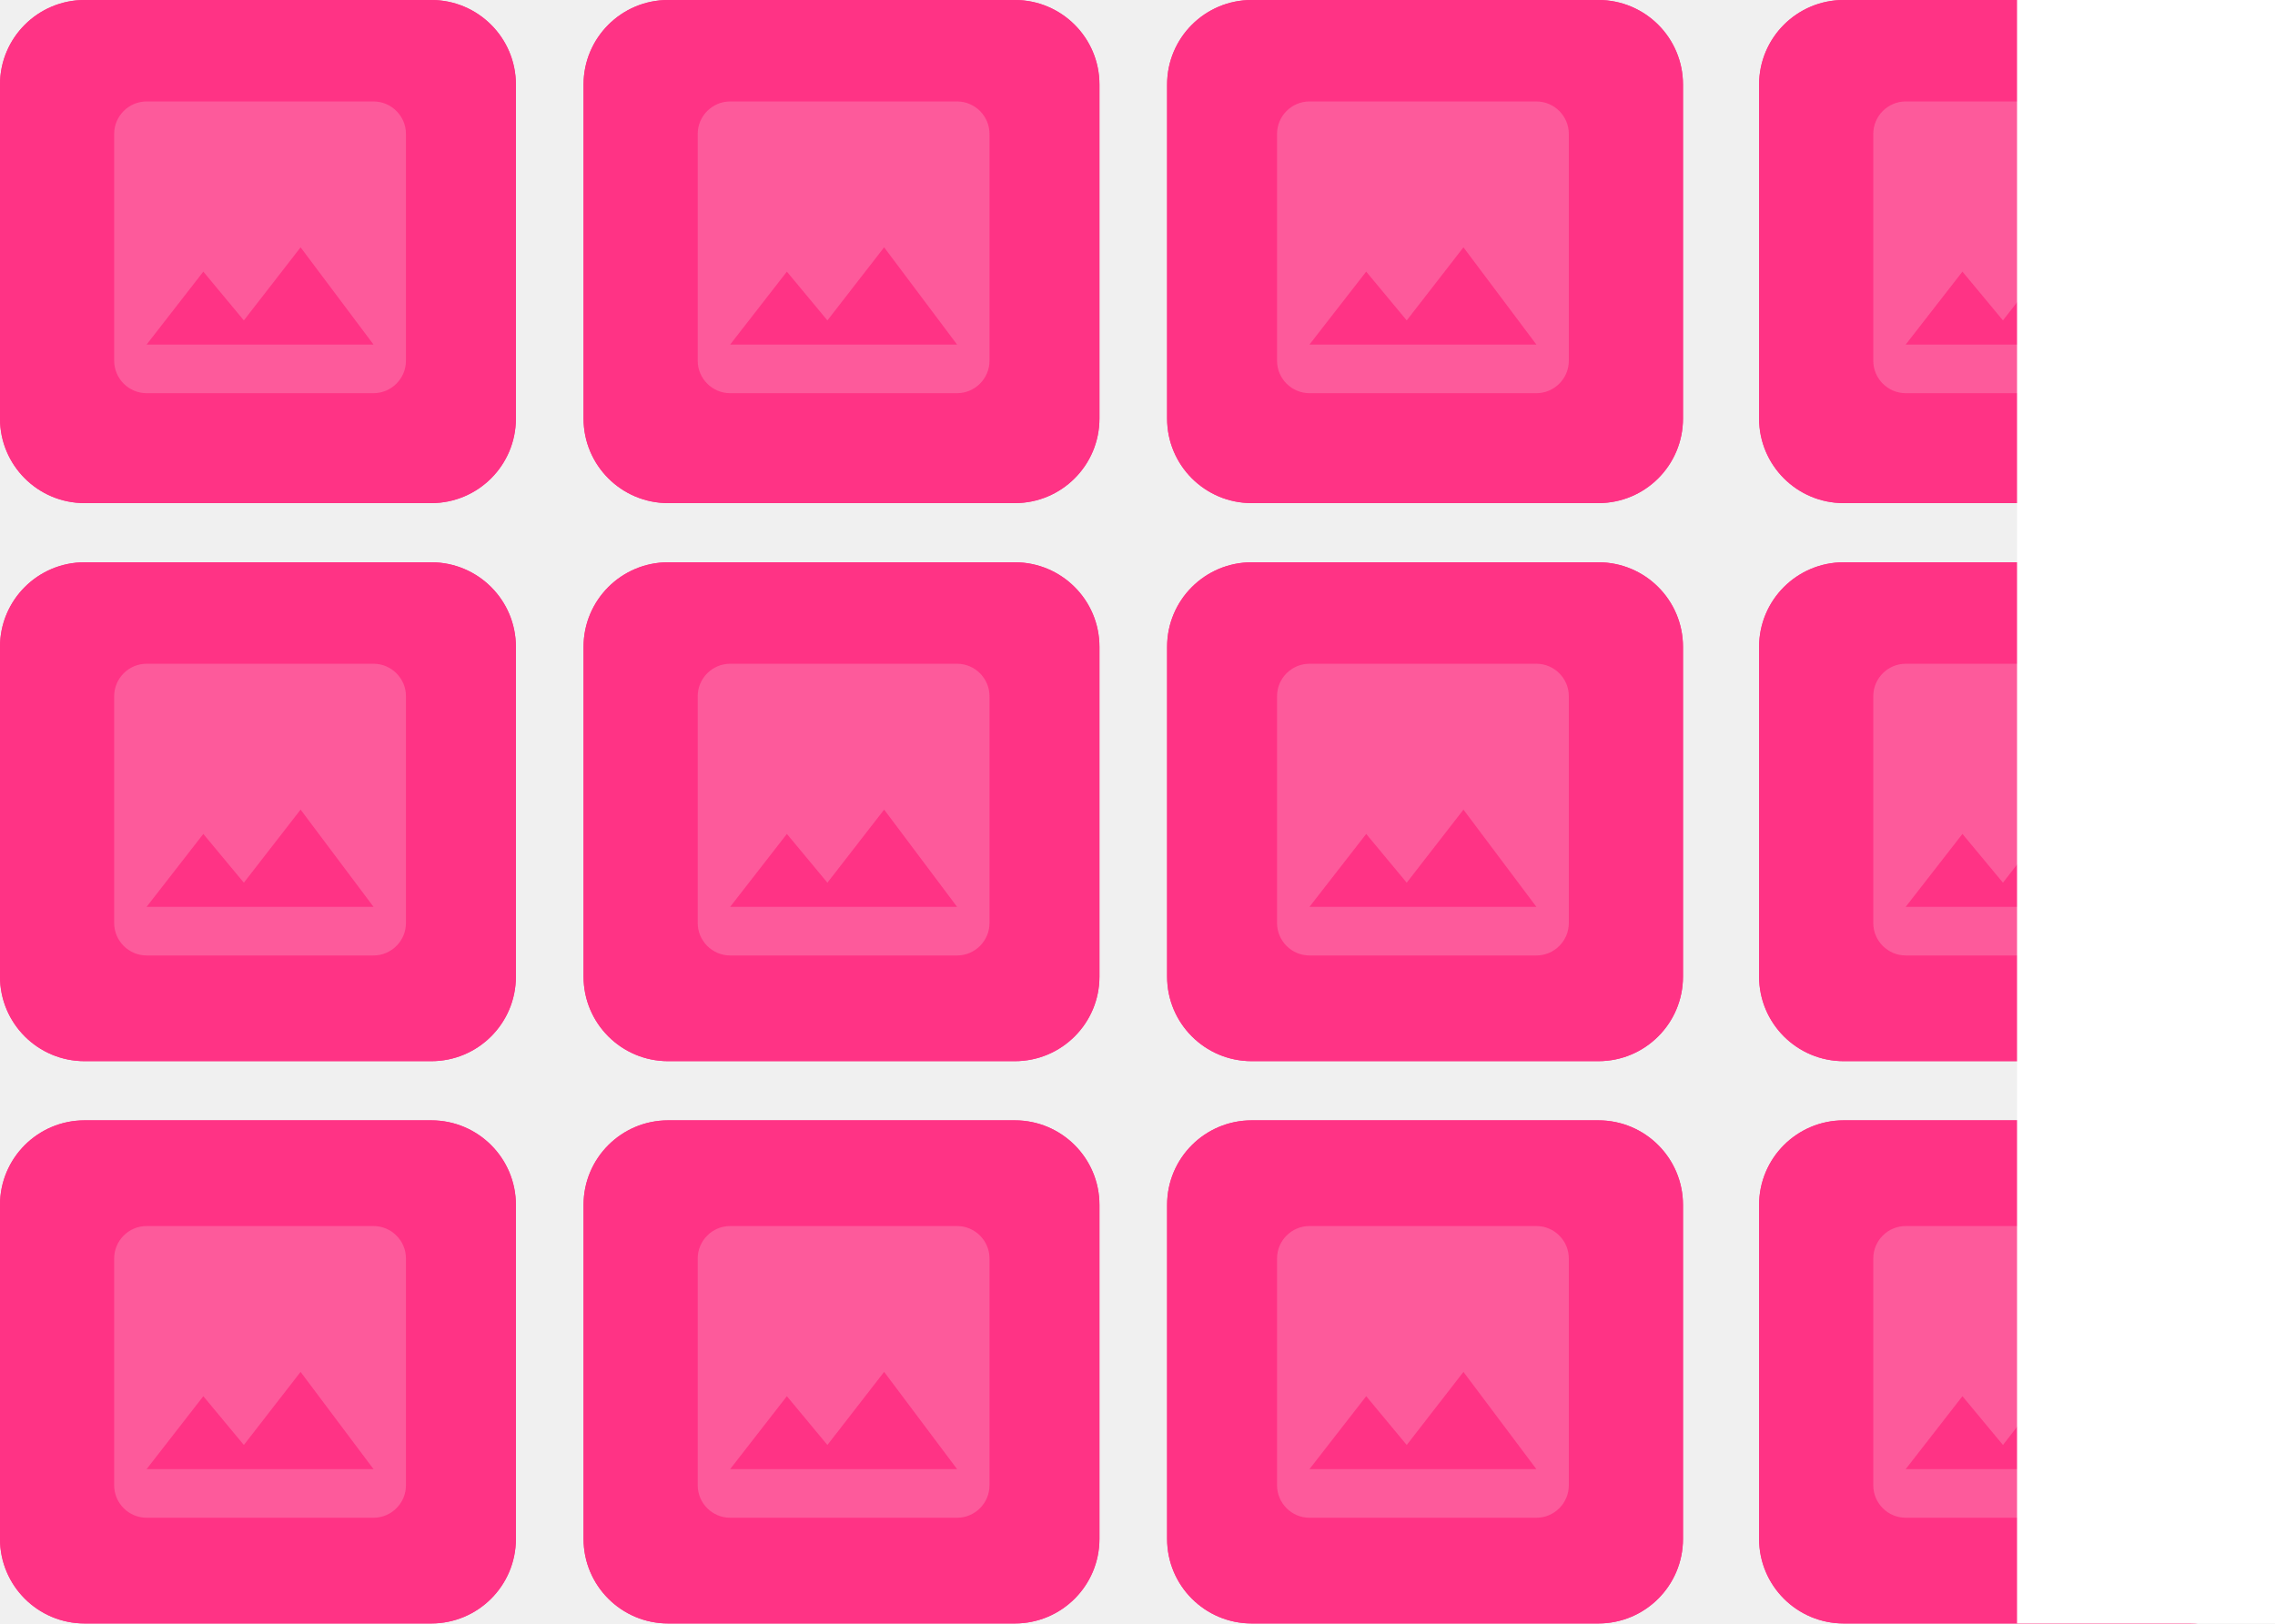
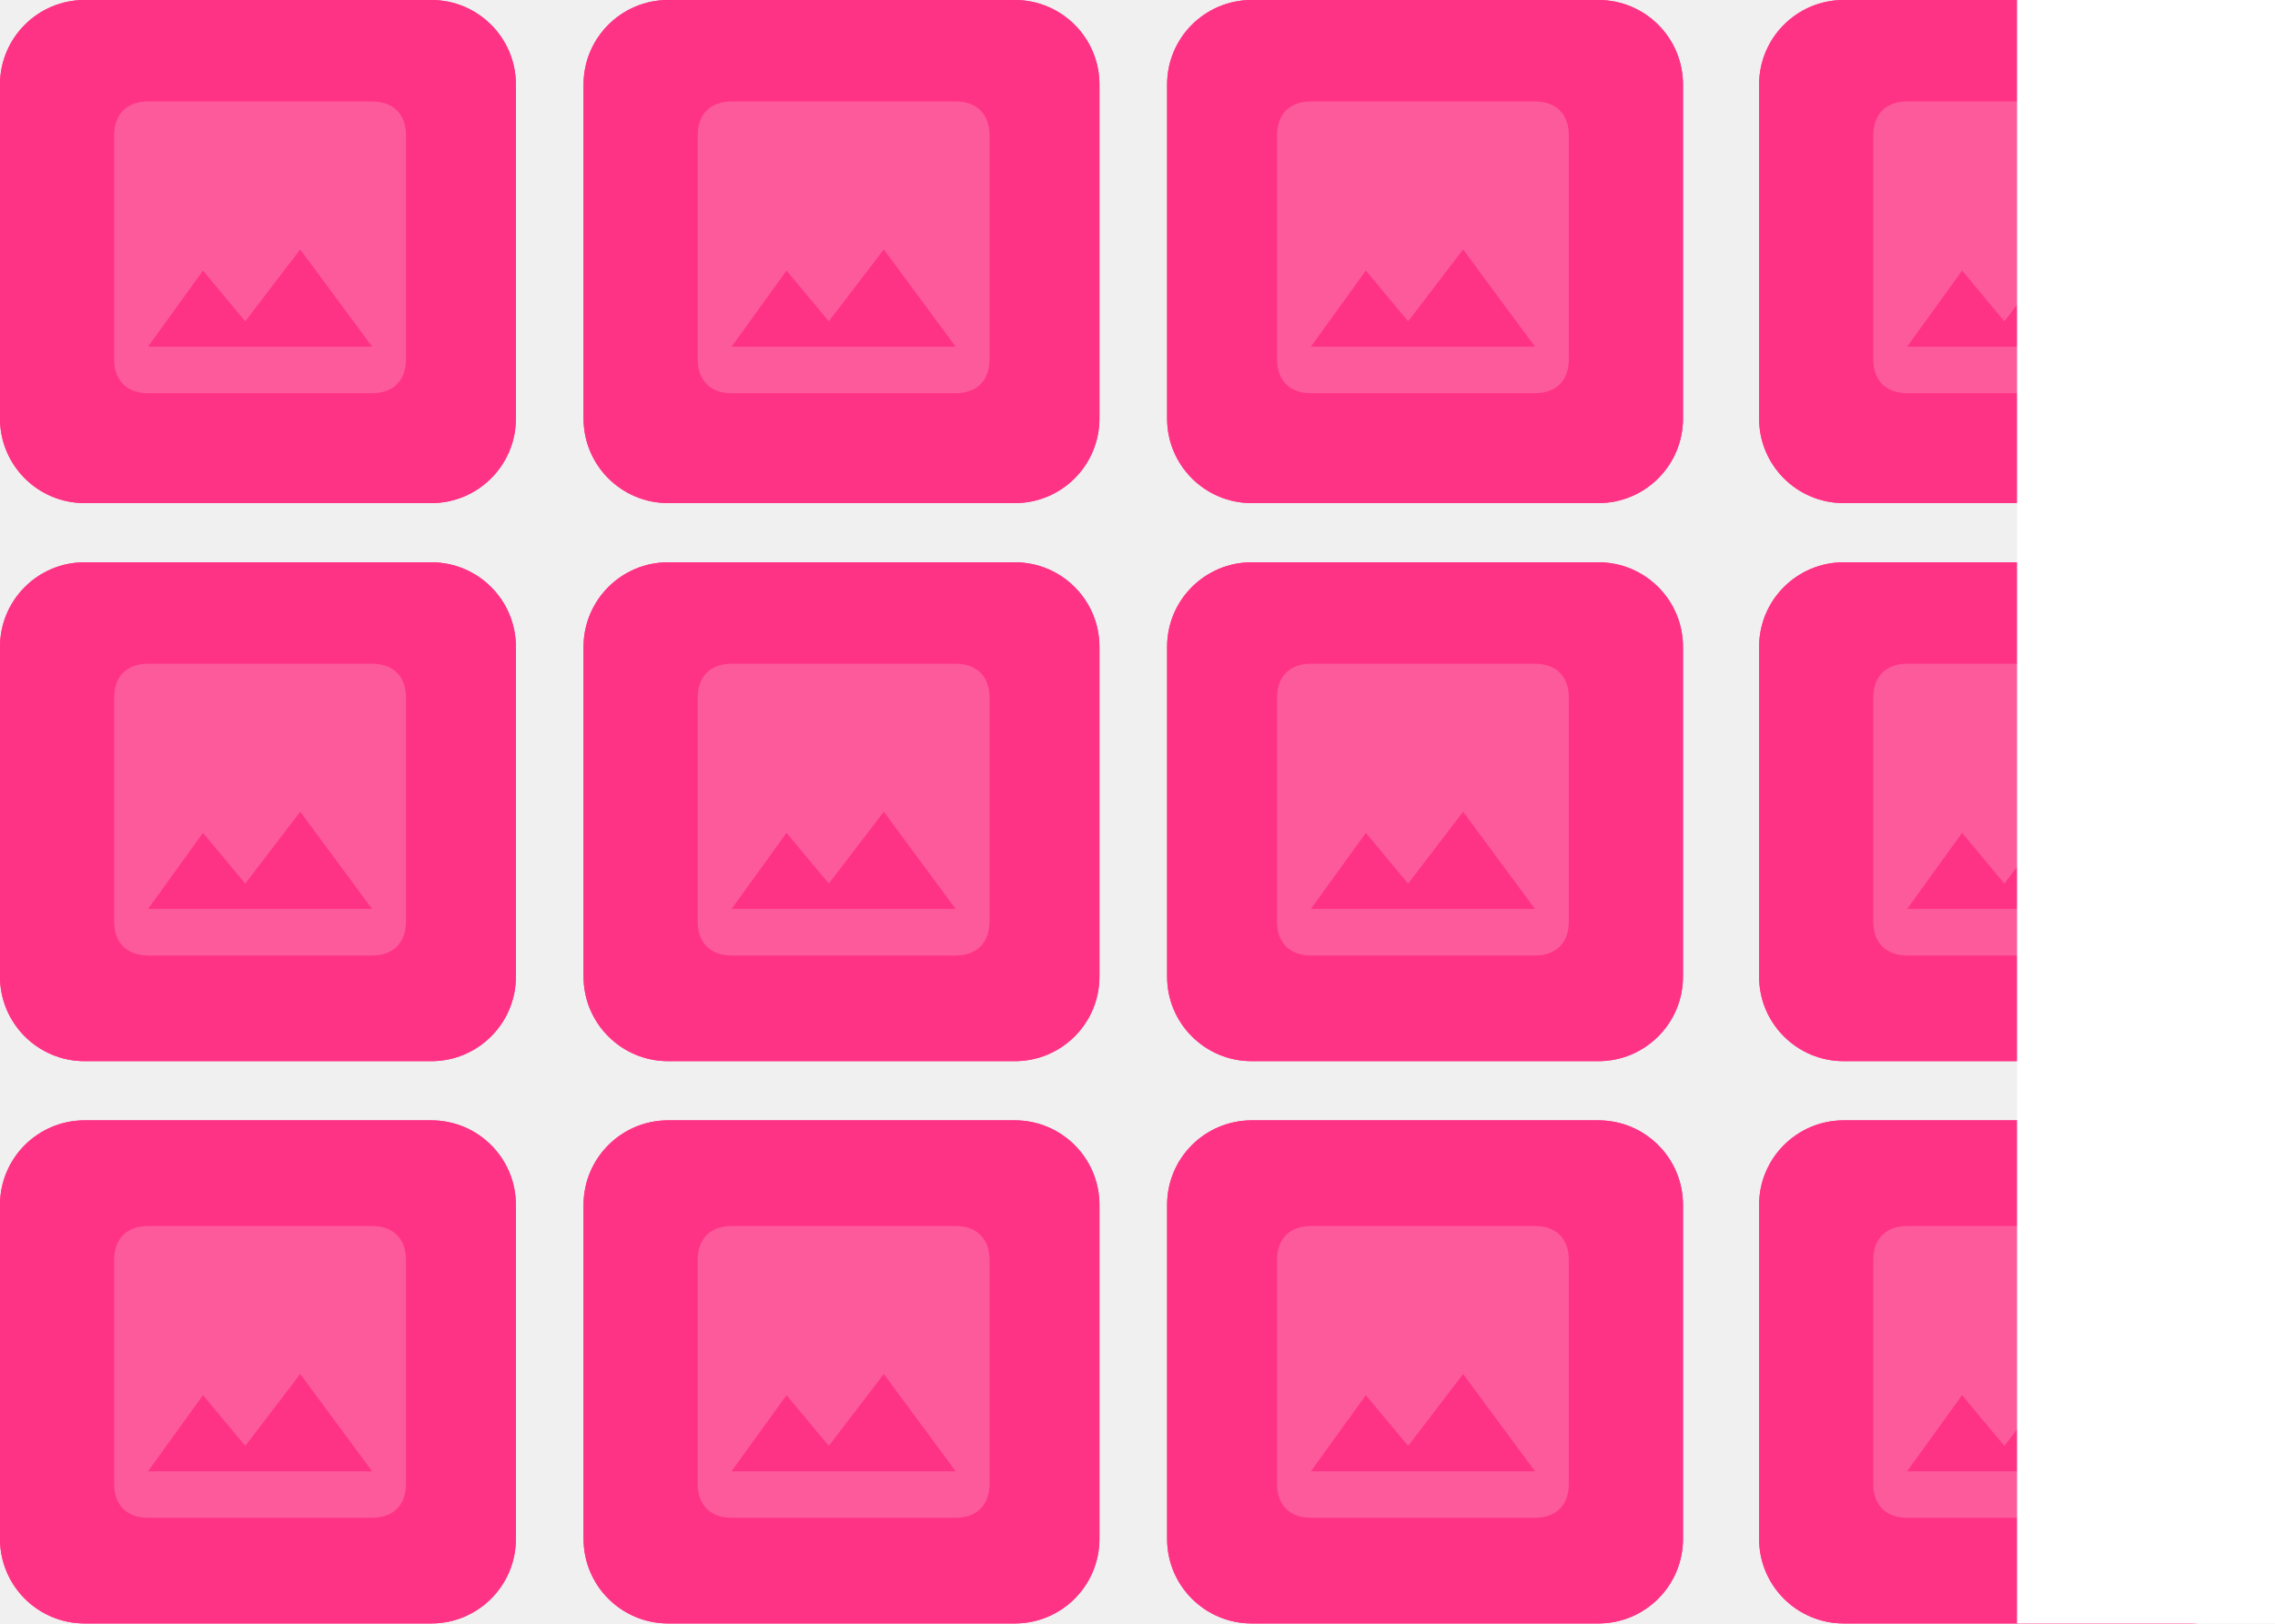
- <svg xmlns="http://www.w3.org/2000/svg" width="538" height="384" fill="none">
-   <rect width="122" height="119" rx="20" fill="#FF3385" />
-   <path d="M96 85.333V31.667C96 27.45 92.55 24 88.333 24H34.667C30.45 24 27 27.45 27 31.667v53.666C27 89.55 30.45 93 34.667 93h53.666C92.55 93 96 89.55 96 85.333zM48.083 64.25l9.584 11.538L71.083 58.5l17.25 23H34.667l13.416-17.25z" fill="#F7F7F7" fill-opacity=".2" />
-   <rect width="122" height="119" rx="20" fill="#FF3385" />
-   <path d="M96 85.333V31.667C96 27.45 92.55 24 88.333 24H34.667C30.45 24 27 27.45 27 31.667v53.666C27 89.55 30.45 93 34.667 93h53.666C92.55 93 96 89.55 96 85.333zM48.083 64.25l9.584 11.538L71.083 58.5l17.25 23H34.667l13.416-17.25z" fill="#F7F7F7" fill-opacity=".2" />
-   <rect x="138" width="122" height="119" rx="20" fill="#FF3385" />
-   <path d="M234 85.333V31.667c0-4.217-3.45-7.667-7.667-7.667h-53.666C168.45 24 165 27.45 165 31.667v53.666c0 4.217 3.45 7.667 7.667 7.667h53.666c4.217 0 7.667-3.45 7.667-7.667zM186.083 64.25l9.584 11.538L209.083 58.5l17.25 23h-53.666l13.416-17.25z" fill="#F7F7F7" fill-opacity=".2" />
-   <rect x="138" width="122" height="119" rx="20" fill="#FF3385" />
-   <path d="M234 85.333V31.667c0-4.217-3.45-7.667-7.667-7.667h-53.666C168.45 24 165 27.45 165 31.667v53.666c0 4.217 3.45 7.667 7.667 7.667h53.666c4.217 0 7.667-3.45 7.667-7.667zM186.083 64.25l9.584 11.538L209.083 58.5l17.25 23h-53.666l13.416-17.25z" fill="#F7F7F7" fill-opacity=".2" />
-   <rect x="276" width="122" height="119" rx="20" fill="#FF3385" />
-   <path d="M371 85.333V31.667c0-4.217-3.45-7.667-7.667-7.667h-53.666C305.45 24 302 27.45 302 31.667v53.666c0 4.217 3.45 7.667 7.667 7.667h53.666c4.217 0 7.667-3.45 7.667-7.667zM323.083 64.25l9.584 11.538L346.083 58.5l17.25 23h-53.666l13.416-17.25z" fill="#F7F7F7" fill-opacity=".2" />
-   <rect x="276" width="122" height="119" rx="20" fill="#FF3385" />
-   <path d="M371 85.333V31.667c0-4.217-3.45-7.667-7.667-7.667h-53.666C305.45 24 302 27.45 302 31.667v53.666c0 4.217 3.45 7.667 7.667 7.667h53.666c4.217 0 7.667-3.45 7.667-7.667zM323.083 64.25l9.584 11.538L346.083 58.5l17.25 23h-53.666l13.416-17.25z" fill="#F7F7F7" fill-opacity=".2" />
-   <rect y="133" width="122" height="118" rx="20" fill="#FF3385" />
-   <path d="M96 218.333v-53.666c0-4.217-3.45-7.667-7.667-7.667H34.667C30.45 157 27 160.45 27 164.667v53.666c0 4.217 3.45 7.667 7.667 7.667h53.666c4.217 0 7.667-3.45 7.667-7.667zM48.083 197.25l9.584 11.538L71.083 191.5l17.25 23H34.667l13.416-17.25z" fill="#F7F7F7" fill-opacity=".2" />
-   <rect y="133" width="122" height="118" rx="20" fill="#FF3385" />
-   <path d="M96 218.333v-53.666c0-4.217-3.45-7.667-7.667-7.667H34.667C30.45 157 27 160.45 27 164.667v53.666c0 4.217 3.45 7.667 7.667 7.667h53.666c4.217 0 7.667-3.45 7.667-7.667zM48.083 197.25l9.584 11.538L71.083 191.5l17.25 23H34.667l13.416-17.25z" fill="#F7F7F7" fill-opacity=".2" />
-   <rect x="138" y="133" width="122" height="118" rx="20" fill="#FF3385" />
-   <path d="M234 218.333v-53.666c0-4.217-3.45-7.667-7.667-7.667h-53.666c-4.217 0-7.667 3.45-7.667 7.667v53.666c0 4.217 3.45 7.667 7.667 7.667h53.666c4.217 0 7.667-3.45 7.667-7.667zm-47.917-21.083l9.584 11.538 13.416-17.288 17.25 23h-53.666l13.416-17.25z" fill="#F7F7F7" fill-opacity=".2" />
-   <rect x="138" y="133" width="122" height="118" rx="20" fill="#FF3385" />
-   <path d="M234 218.333v-53.666c0-4.217-3.45-7.667-7.667-7.667h-53.666c-4.217 0-7.667 3.45-7.667 7.667v53.666c0 4.217 3.45 7.667 7.667 7.667h53.666c4.217 0 7.667-3.45 7.667-7.667zm-47.917-21.083l9.584 11.538 13.416-17.288 17.25 23h-53.666l13.416-17.25z" fill="#F7F7F7" fill-opacity=".2" />
-   <rect x="276" y="133" width="122" height="118" rx="20" fill="#FF3385" />
-   <path d="M371 218.333v-53.666c0-4.217-3.45-7.667-7.667-7.667h-53.666c-4.217 0-7.667 3.45-7.667 7.667v53.666c0 4.217 3.45 7.667 7.667 7.667h53.666c4.217 0 7.667-3.45 7.667-7.667zm-47.917-21.083l9.584 11.538 13.416-17.288 17.25 23h-53.666l13.416-17.25z" fill="#F7F7F7" fill-opacity=".2" />
-   <rect x="276" y="133" width="122" height="118" rx="20" fill="#FF3385" />
-   <path d="M371 218.333v-53.666c0-4.217-3.45-7.667-7.667-7.667h-53.666c-4.217 0-7.667 3.45-7.667 7.667v53.666c0 4.217 3.45 7.667 7.667 7.667h53.666c4.217 0 7.667-3.45 7.667-7.667zm-47.917-21.083l9.584 11.538 13.416-17.288 17.25 23h-53.666l13.416-17.25z" fill="#F7F7F7" fill-opacity=".2" />
-   <rect y="265" width="122" height="119" rx="20" fill="#FF3385" />
-   <path d="M96 351.333v-53.666c0-4.217-3.45-7.667-7.667-7.667H34.667C30.45 290 27 293.45 27 297.667v53.666c0 4.217 3.45 7.667 7.667 7.667h53.666c4.217 0 7.667-3.45 7.667-7.667zM48.083 330.25l9.584 11.538L71.083 324.5l17.25 23H34.667l13.416-17.25z" fill="#F7F7F7" fill-opacity=".2" />
-   <rect y="265" width="122" height="119" rx="20" fill="#FF3385" />
-   <path d="M96 351.333v-53.666c0-4.217-3.45-7.667-7.667-7.667H34.667C30.45 290 27 293.45 27 297.667v53.666c0 4.217 3.45 7.667 7.667 7.667h53.666c4.217 0 7.667-3.45 7.667-7.667zM48.083 330.25l9.584 11.538L71.083 324.5l17.25 23H34.667l13.416-17.25z" fill="#F7F7F7" fill-opacity=".2" />
-   <rect x="138" y="265" width="122" height="119" rx="20" fill="#FF3385" />
-   <path d="M234 351.333v-53.666c0-4.217-3.45-7.667-7.667-7.667h-53.666c-4.217 0-7.667 3.45-7.667 7.667v53.666c0 4.217 3.45 7.667 7.667 7.667h53.666c4.217 0 7.667-3.45 7.667-7.667zm-47.917-21.083l9.584 11.538 13.416-17.288 17.25 23h-53.666l13.416-17.25z" fill="#F7F7F7" fill-opacity=".2" />
-   <rect x="138" y="265" width="122" height="119" rx="20" fill="#FF3385" />
-   <path d="M234 351.333v-53.666c0-4.217-3.45-7.667-7.667-7.667h-53.666c-4.217 0-7.667 3.45-7.667 7.667v53.666c0 4.217 3.45 7.667 7.667 7.667h53.666c4.217 0 7.667-3.45 7.667-7.667zm-47.917-21.083l9.584 11.538 13.416-17.288 17.25 23h-53.666l13.416-17.25z" fill="#F7F7F7" fill-opacity=".2" />
-   <rect x="276" y="265" width="122" height="119" rx="20" fill="#FF3385" />
-   <path d="M371 351.333v-53.666c0-4.217-3.45-7.667-7.667-7.667h-53.666c-4.217 0-7.667 3.45-7.667 7.667v53.666c0 4.217 3.45 7.667 7.667 7.667h53.666c4.217 0 7.667-3.45 7.667-7.667zm-47.917-21.083l9.584 11.538 13.416-17.288 17.25 23h-53.666l13.416-17.25z" fill="#F7F7F7" fill-opacity=".2" />
-   <rect x="276" y="265" width="122" height="119" rx="20" fill="#FF3385" />
-   <path d="M371 351.333v-53.666c0-4.217-3.45-7.667-7.667-7.667h-53.666c-4.217 0-7.667 3.45-7.667 7.667v53.666c0 4.217 3.45 7.667 7.667 7.667h53.666c4.217 0 7.667-3.45 7.667-7.667zm-47.917-21.083l9.584 11.538 13.416-17.288 17.25 23h-53.666l13.416-17.25z" fill="#F7F7F7" fill-opacity=".2" />
-   <rect x="416" width="122" height="119" rx="20" fill="#FF3385" />
-   <path d="M512 85.333V31.667c0-4.217-3.45-7.667-7.667-7.667h-53.666C446.45 24 443 27.45 443 31.667v53.666c0 4.217 3.45 7.667 7.667 7.667h53.666c4.217 0 7.667-3.45 7.667-7.667zM464.083 64.25l9.584 11.538L487.083 58.5l17.25 23h-53.666l13.416-17.25z" fill="#F7F7F7" fill-opacity=".2" />
-   <rect x="416" width="122" height="119" rx="20" fill="#FF3385" />
-   <path d="M512 85.333V31.667c0-4.217-3.45-7.667-7.667-7.667h-53.666C446.45 24 443 27.45 443 31.667v53.666c0 4.217 3.45 7.667 7.667 7.667h53.666c4.217 0 7.667-3.45 7.667-7.667zM464.083 64.25l9.584 11.538L487.083 58.5l17.25 23h-53.666l13.416-17.25z" fill="#F7F7F7" fill-opacity=".2" />
-   <rect x="416" y="133" width="122" height="118" rx="20" fill="#FF3385" />
-   <path d="M512 218.333v-53.666c0-4.217-3.45-7.667-7.667-7.667h-53.666c-4.217 0-7.667 3.45-7.667 7.667v53.666c0 4.217 3.45 7.667 7.667 7.667h53.666c4.217 0 7.667-3.45 7.667-7.667zm-47.917-21.083l9.584 11.538 13.416-17.288 17.25 23h-53.666l13.416-17.25z" fill="#F7F7F7" fill-opacity=".2" />
-   <rect x="416" y="133" width="122" height="118" rx="20" fill="#FF3385" />
-   <path d="M512 218.333v-53.666c0-4.217-3.45-7.667-7.667-7.667h-53.666c-4.217 0-7.667 3.45-7.667 7.667v53.666c0 4.217 3.45 7.667 7.667 7.667h53.666c4.217 0 7.667-3.45 7.667-7.667zm-47.917-21.083l9.584 11.538 13.416-17.288 17.25 23h-53.666l13.416-17.25z" fill="#F7F7F7" fill-opacity=".2" />
-   <rect x="416" y="265" width="122" height="119" rx="20" fill="#FF3385" />
-   <path d="M512 351.333v-53.666c0-4.217-3.45-7.667-7.667-7.667h-53.666c-4.217 0-7.667 3.45-7.667 7.667v53.666c0 4.217 3.45 7.667 7.667 7.667h53.666c4.217 0 7.667-3.45 7.667-7.667zm-47.917-21.083l9.584 11.538 13.416-17.288 17.25 23h-53.666l13.416-17.25z" fill="#F7F7F7" fill-opacity=".2" />
-   <rect x="416" y="265" width="122" height="119" rx="20" fill="#FF3385" />
-   <path d="M512 351.333v-53.666c0-4.217-3.45-7.667-7.667-7.667h-53.666c-4.217 0-7.667 3.45-7.667 7.667v53.666c0 4.217 3.45 7.667 7.667 7.667h53.666c4.217 0 7.667-3.45 7.667-7.667zm-47.917-21.083l9.584 11.538 13.416-17.288 17.25 23h-53.666l13.416-17.25z" fill="#F7F7F7" fill-opacity=".2" />
+ <svg xmlns="http://www.w3.org/2000/svg" fill="none" viewBox="0 0 538 384">
+   <rect width="122" height="119" fill="#FF3385" rx="20" />
+   <path fill="#F7F7F7" fill-opacity=".2" d="M96 85V32c0-5-3-8-8-8H35c-5 0-8 3-8 8v53c0 5 3 8 8 8h53c5 0 8-3 8-8zM48 64l10 12 13-17 17 23H35l13-18z" />
+   <rect width="122" height="119" fill="#FF3385" rx="20" />
+   <path fill="#F7F7F7" fill-opacity=".2" d="M96 85V32c0-5-3-8-8-8H35c-5 0-8 3-8 8v53c0 5 3 8 8 8h53c5 0 8-3 8-8zM48 64l10 12 13-17 17 23H35l13-18z" />
+   <rect width="122" height="119" x="138" fill="#FF3385" rx="20" />
+   <path fill="#F7F7F7" fill-opacity=".2" d="M234 85V32c0-5-3-8-8-8h-53c-5 0-8 3-8 8v53c0 5 3 8 8 8h53c5 0 8-3 8-8zm-48-21l10 12 13-17 17 23h-53l13-18z" />
+   <rect width="122" height="119" x="138" fill="#FF3385" rx="20" />
+   <path fill="#F7F7F7" fill-opacity=".2" d="M234 85V32c0-5-3-8-8-8h-53c-5 0-8 3-8 8v53c0 5 3 8 8 8h53c5 0 8-3 8-8zm-48-21l10 12 13-17 17 23h-53l13-18z" />
+   <rect width="122" height="119" x="276" fill="#FF3385" rx="20" />
+   <path fill="#F7F7F7" fill-opacity=".2" d="M371 85V32c0-5-3-8-8-8h-53c-5 0-8 3-8 8v53c0 5 3 8 8 8h53c5 0 8-3 8-8zm-48-21l10 12 13-17 17 23h-53l13-18z" />
+   <rect width="122" height="119" x="276" fill="#FF3385" rx="20" />
+   <path fill="#F7F7F7" fill-opacity=".2" d="M371 85V32c0-5-3-8-8-8h-53c-5 0-8 3-8 8v53c0 5 3 8 8 8h53c5 0 8-3 8-8zm-48-21l10 12 13-17 17 23h-53l13-18z" />
+   <rect width="122" height="118" y="133" fill="#FF3385" rx="20" />
+   <path fill="#F7F7F7" fill-opacity=".2" d="M96 218v-53c0-5-3-8-8-8H35c-5 0-8 3-8 8v53c0 5 3 8 8 8h53c5 0 8-3 8-8zm-48-21l10 12 13-17 17 23H35l13-18z" />
+   <rect width="122" height="118" y="133" fill="#FF3385" rx="20" />
+   <path fill="#F7F7F7" fill-opacity=".2" d="M96 218v-53c0-5-3-8-8-8H35c-5 0-8 3-8 8v53c0 5 3 8 8 8h53c5 0 8-3 8-8zm-48-21l10 12 13-17 17 23H35l13-18z" />
+   <rect width="122" height="118" x="138" y="133" fill="#FF3385" rx="20" />
+   <path fill="#F7F7F7" fill-opacity=".2" d="M234 218v-53c0-5-3-8-8-8h-53c-5 0-8 3-8 8v53c0 5 3 8 8 8h53c5 0 8-3 8-8zm-48-21l10 12 13-17 17 23h-53l13-18z" />
+   <rect width="122" height="118" x="138" y="133" fill="#FF3385" rx="20" />
+   <path fill="#F7F7F7" fill-opacity=".2" d="M234 218v-53c0-5-3-8-8-8h-53c-5 0-8 3-8 8v53c0 5 3 8 8 8h53c5 0 8-3 8-8zm-48-21l10 12 13-17 17 23h-53l13-18z" />
+   <rect width="122" height="118" x="276" y="133" fill="#FF3385" rx="20" />
+   <path fill="#F7F7F7" fill-opacity=".2" d="M371 218v-53c0-5-3-8-8-8h-53c-5 0-8 3-8 8v53c0 5 3 8 8 8h53c5 0 8-3 8-8zm-48-21l10 12 13-17 17 23h-53l13-18z" />
+   <rect width="122" height="118" x="276" y="133" fill="#FF3385" rx="20" />
+   <path fill="#F7F7F7" fill-opacity=".2" d="M371 218v-53c0-5-3-8-8-8h-53c-5 0-8 3-8 8v53c0 5 3 8 8 8h53c5 0 8-3 8-8zm-48-21l10 12 13-17 17 23h-53l13-18z" />
+   <rect width="122" height="119" y="265" fill="#FF3385" rx="20" />
+   <path fill="#F7F7F7" fill-opacity=".2" d="M96 351v-53c0-5-3-8-8-8H35c-5 0-8 3-8 8v53c0 5 3 8 8 8h53c5 0 8-3 8-8zm-48-21l10 12 13-17 17 23H35l13-18z" />
+   <rect width="122" height="119" y="265" fill="#FF3385" rx="20" />
+   <path fill="#F7F7F7" fill-opacity=".2" d="M96 351v-53c0-5-3-8-8-8H35c-5 0-8 3-8 8v53c0 5 3 8 8 8h53c5 0 8-3 8-8zm-48-21l10 12 13-17 17 23H35l13-18z" />
+   <rect width="122" height="119" x="138" y="265" fill="#FF3385" rx="20" />
+   <path fill="#F7F7F7" fill-opacity=".2" d="M234 351v-53c0-5-3-8-8-8h-53c-5 0-8 3-8 8v53c0 5 3 8 8 8h53c5 0 8-3 8-8zm-48-21l10 12 13-17 17 23h-53l13-18z" />
+   <rect width="122" height="119" x="138" y="265" fill="#FF3385" rx="20" />
+   <path fill="#F7F7F7" fill-opacity=".2" d="M234 351v-53c0-5-3-8-8-8h-53c-5 0-8 3-8 8v53c0 5 3 8 8 8h53c5 0 8-3 8-8zm-48-21l10 12 13-17 17 23h-53l13-18z" />
+   <rect width="122" height="119" x="276" y="265" fill="#FF3385" rx="20" />
+   <path fill="#F7F7F7" fill-opacity=".2" d="M371 351v-53c0-5-3-8-8-8h-53c-5 0-8 3-8 8v53c0 5 3 8 8 8h53c5 0 8-3 8-8zm-48-21l10 12 13-17 17 23h-53l13-18z" />
+   <rect width="122" height="119" x="276" y="265" fill="#FF3385" rx="20" />
+   <path fill="#F7F7F7" fill-opacity=".2" d="M371 351v-53c0-5-3-8-8-8h-53c-5 0-8 3-8 8v53c0 5 3 8 8 8h53c5 0 8-3 8-8zm-48-21l10 12 13-17 17 23h-53l13-18z" />
+   <rect width="122" height="119" x="416" fill="#FF3385" rx="20" />
+   <path fill="#F7F7F7" fill-opacity=".2" d="M512 85V32c0-5-3-8-8-8h-53c-5 0-8 3-8 8v53c0 5 3 8 8 8h53c5 0 8-3 8-8zm-48-21l10 12 13-17 17 23h-53l13-18z" />
+   <rect width="122" height="119" x="416" fill="#FF3385" rx="20" />
+   <path fill="#F7F7F7" fill-opacity=".2" d="M512 85V32c0-5-3-8-8-8h-53c-5 0-8 3-8 8v53c0 5 3 8 8 8h53c5 0 8-3 8-8zm-48-21l10 12 13-17 17 23h-53l13-18z" />
+   <rect width="122" height="118" x="416" y="133" fill="#FF3385" rx="20" />
+   <path fill="#F7F7F7" fill-opacity=".2" d="M512 218v-53c0-5-3-8-8-8h-53c-5 0-8 3-8 8v53c0 5 3 8 8 8h53c5 0 8-3 8-8zm-48-21l10 12 13-17 17 23h-53l13-18z" />
+   <rect width="122" height="118" x="416" y="133" fill="#FF3385" rx="20" />
+   <path fill="#F7F7F7" fill-opacity=".2" d="M512 218v-53c0-5-3-8-8-8h-53c-5 0-8 3-8 8v53c0 5 3 8 8 8h53c5 0 8-3 8-8zm-48-21l10 12 13-17 17 23h-53l13-18z" />
+   <rect width="122" height="119" x="416" y="265" fill="#FF3385" rx="20" />
+   <path fill="#F7F7F7" fill-opacity=".2" d="M512 351v-53c0-5-3-8-8-8h-53c-5 0-8 3-8 8v53c0 5 3 8 8 8h53c5 0 8-3 8-8zm-48-21l10 12 13-17 17 23h-53l13-18z" />
+   <rect width="122" height="119" x="416" y="265" fill="#FF3385" rx="20" />
+   <path fill="#F7F7F7" fill-opacity=".2" d="M512 351v-53c0-5-3-8-8-8h-53c-5 0-8 3-8 8v53c0 5 3 8 8 8h53c5 0 8-3 8-8zm-48-21l10 12 13-17 17 23h-53l13-18z" />
  <path fill="#FFF" d="M477 0h61v384h-61z" />
</svg>
